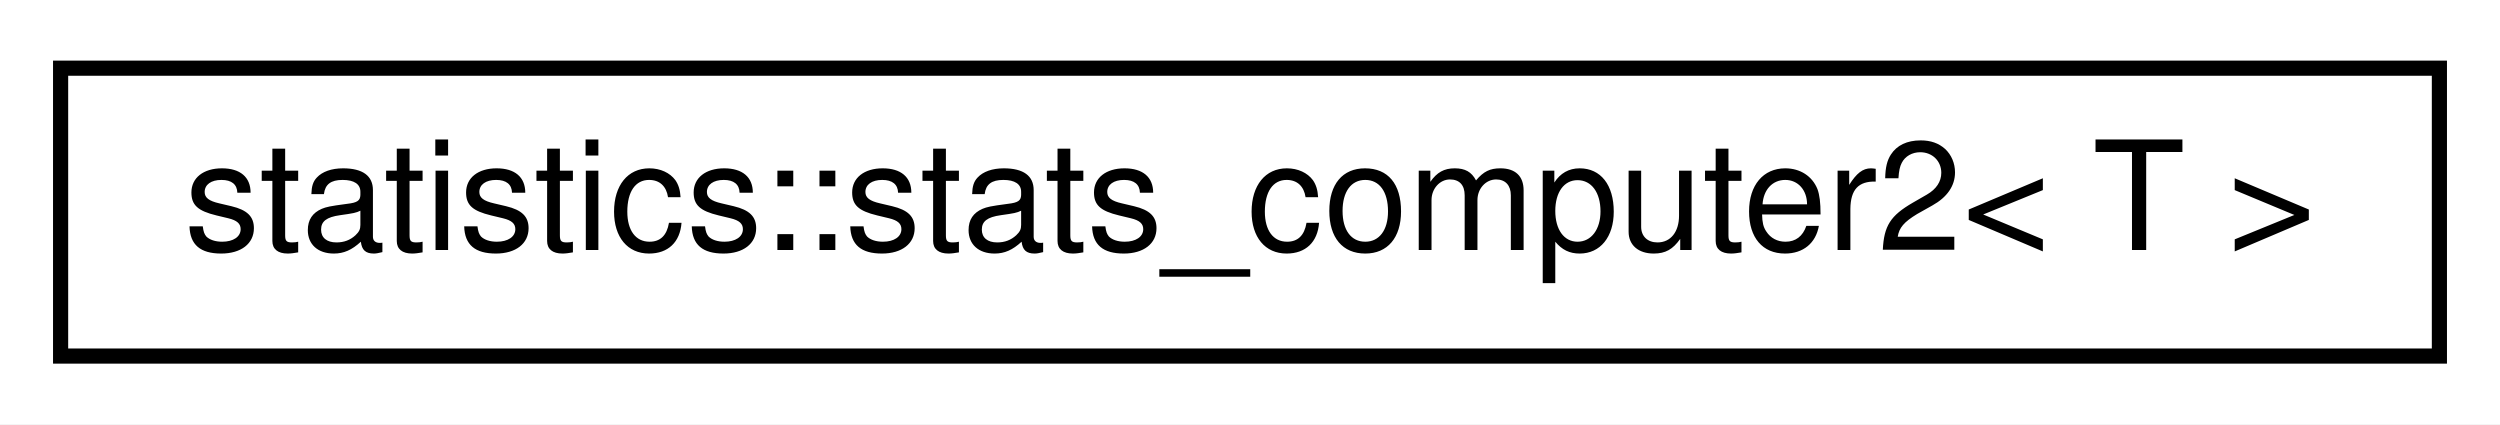
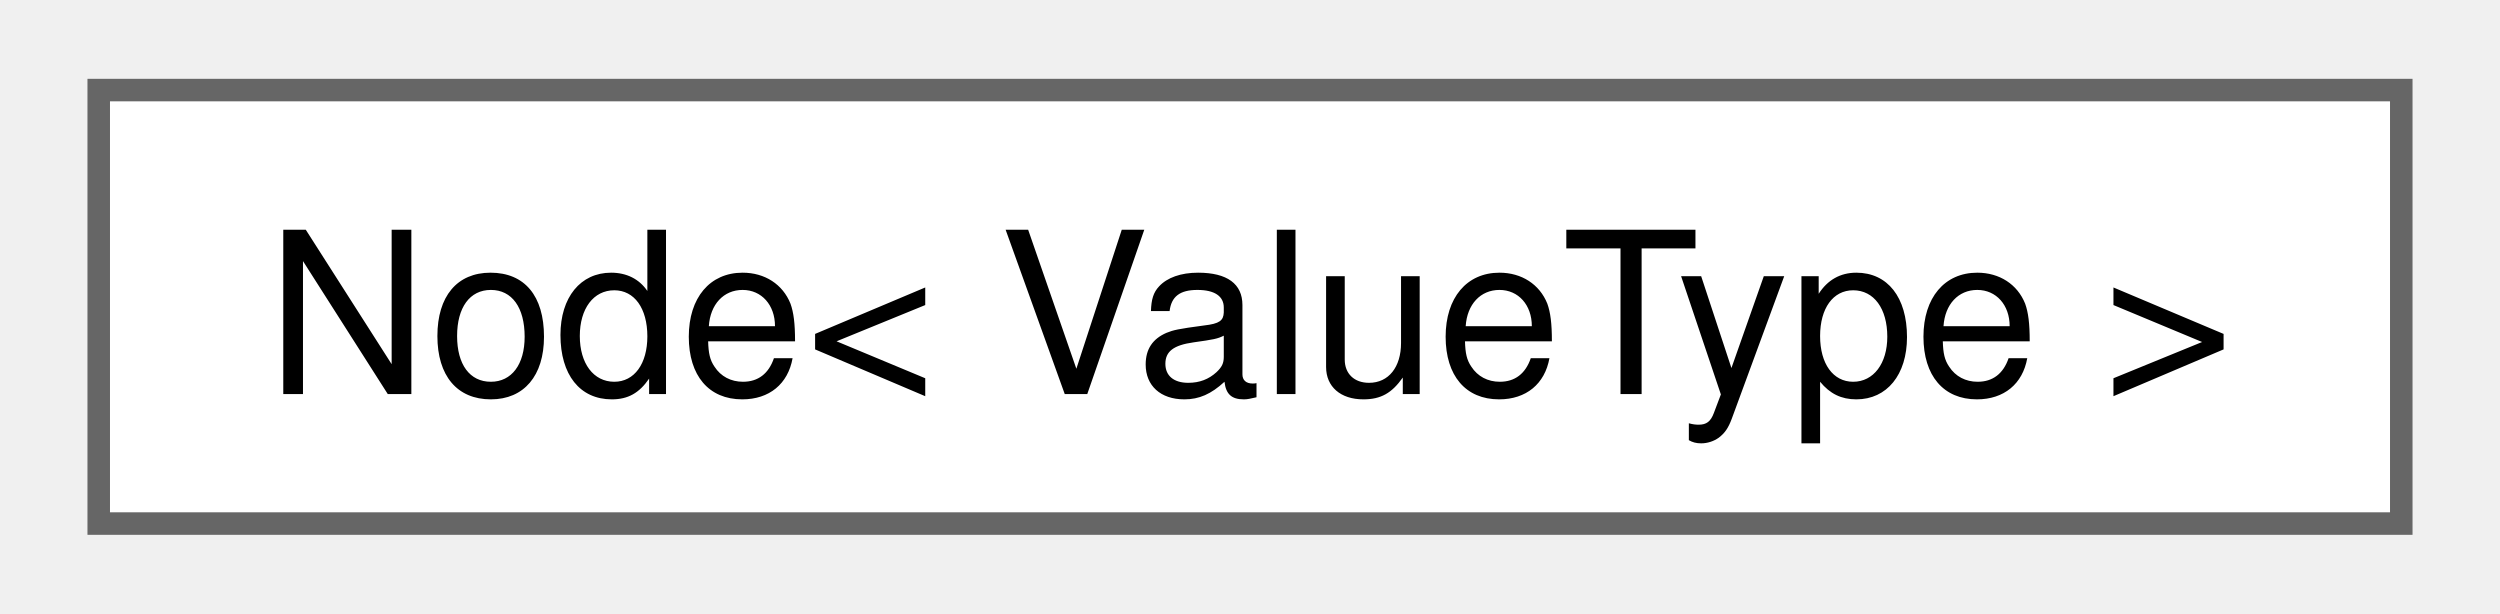
- <svg xmlns="http://www.w3.org/2000/svg" xmlns:xlink="http://www.w3.org/1999/xlink" width="165pt" height="28pt" viewBox="0.00 0.00 165.00 28.00">
-   <g id="graph0" class="graph" transform="scale(1 1) rotate(0) translate(4 24)">
-     <polygon fill="white" stroke="transparent" points="-4,4 -4,-24 161,-24 161,4 -4,4" />
-     <g id="node1" class="node">
-       <g id="a_node1">
-         <a xlink:href="d8/dab/classstatistics_1_1stats__computer2.html" target="_top" xlink:title=" ">
-           <polygon fill="white" stroke="black" points="0,-0.5 0,-19.5 157,-19.5 157,-0.5 0,-0.5" />
-           <text text-anchor="middle" x="78.5" y="-7.5" font-family="Helvetica,sans-Serif" font-size="10.00">statistics::stats_computer2&lt; T &gt;</text>
+ <svg xmlns="http://www.w3.org/2000/svg" xmlns:xlink="http://www.w3.org/1999/xlink" width="110pt" height="27pt" viewBox="0.00 0.00 110.25 27.25">
+   <g id="graph0" class="graph" transform="scale(1 1) rotate(0) translate(4 23.25)">
+     <g id="Node000000" class="node">
+       <g id="a_Node000000">
+         <a xlink:href="db/d8b/struct_node.html" target="_top" xlink:title=" ">
+           <polygon fill="white" stroke="#666666" points="102.25,-19.25 0,-19.25 0,0 102.25,0 102.25,-19.25" />
+           <text text-anchor="middle" x="51.12" y="-5.75" font-family="Helvetica,sans-Serif" font-size="10.00">Node&lt; ValueType &gt;</text>
        </a>
      </g>
    </g>
  </g>
</svg>
